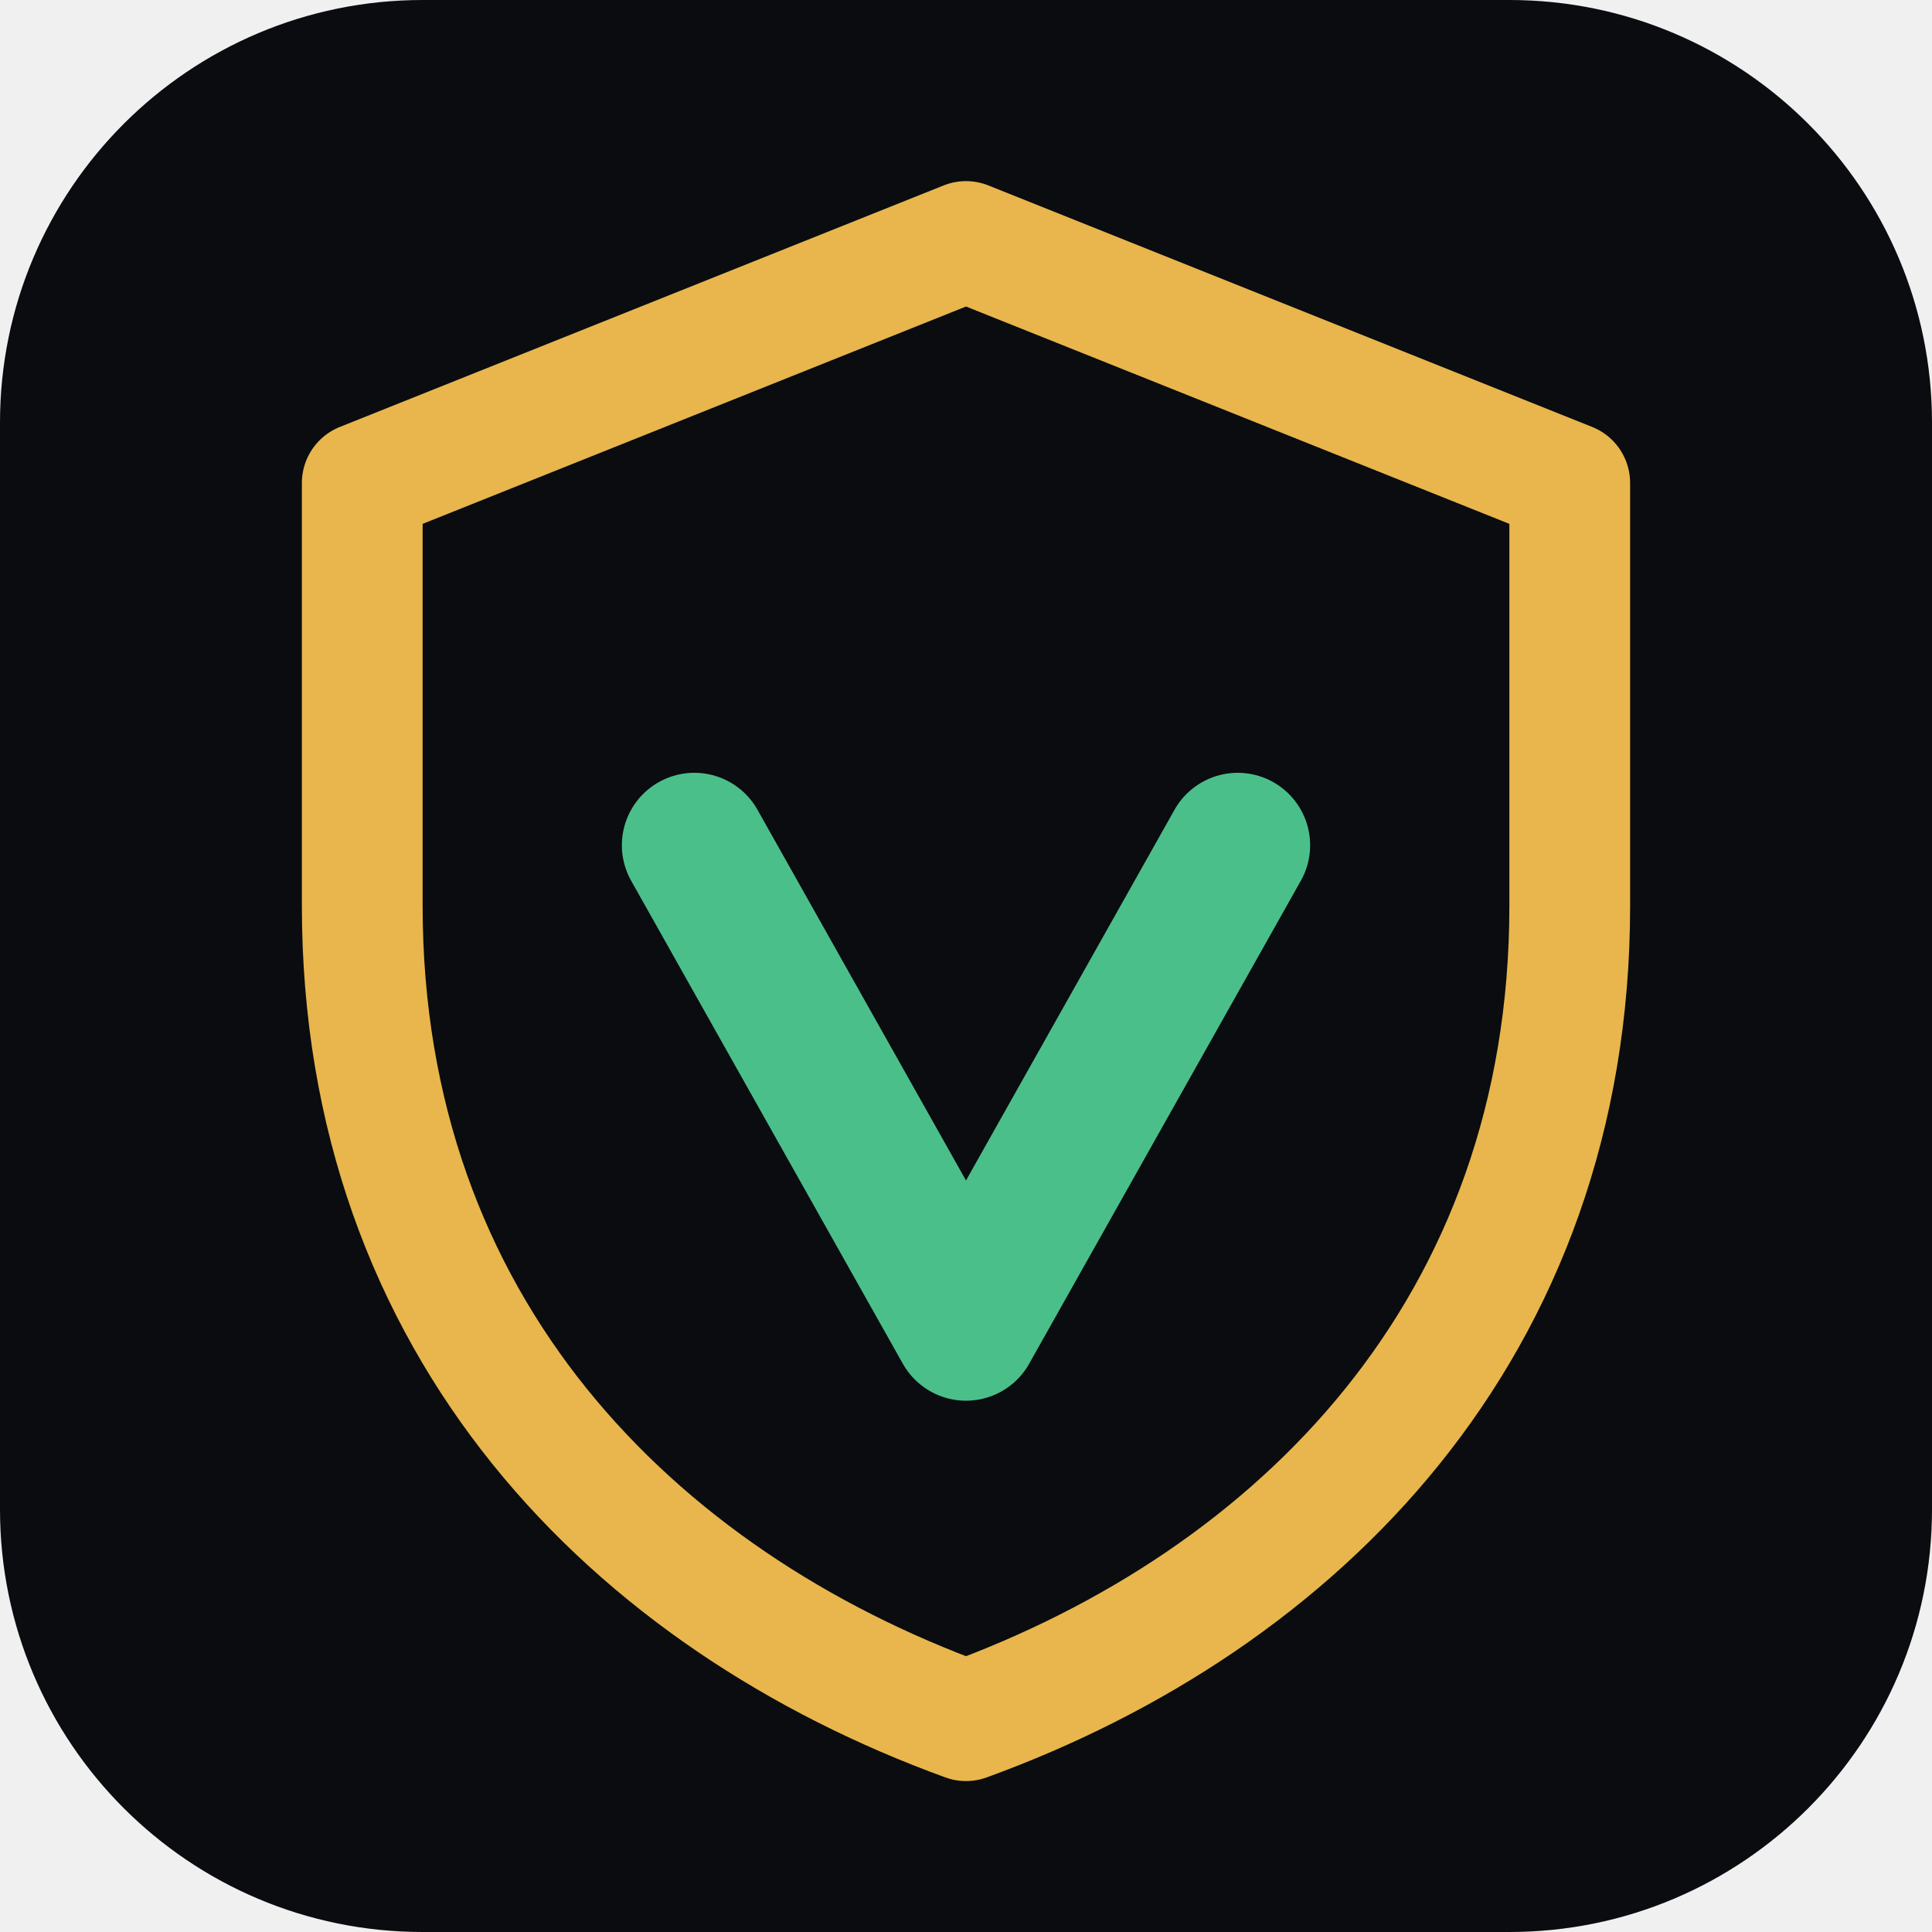
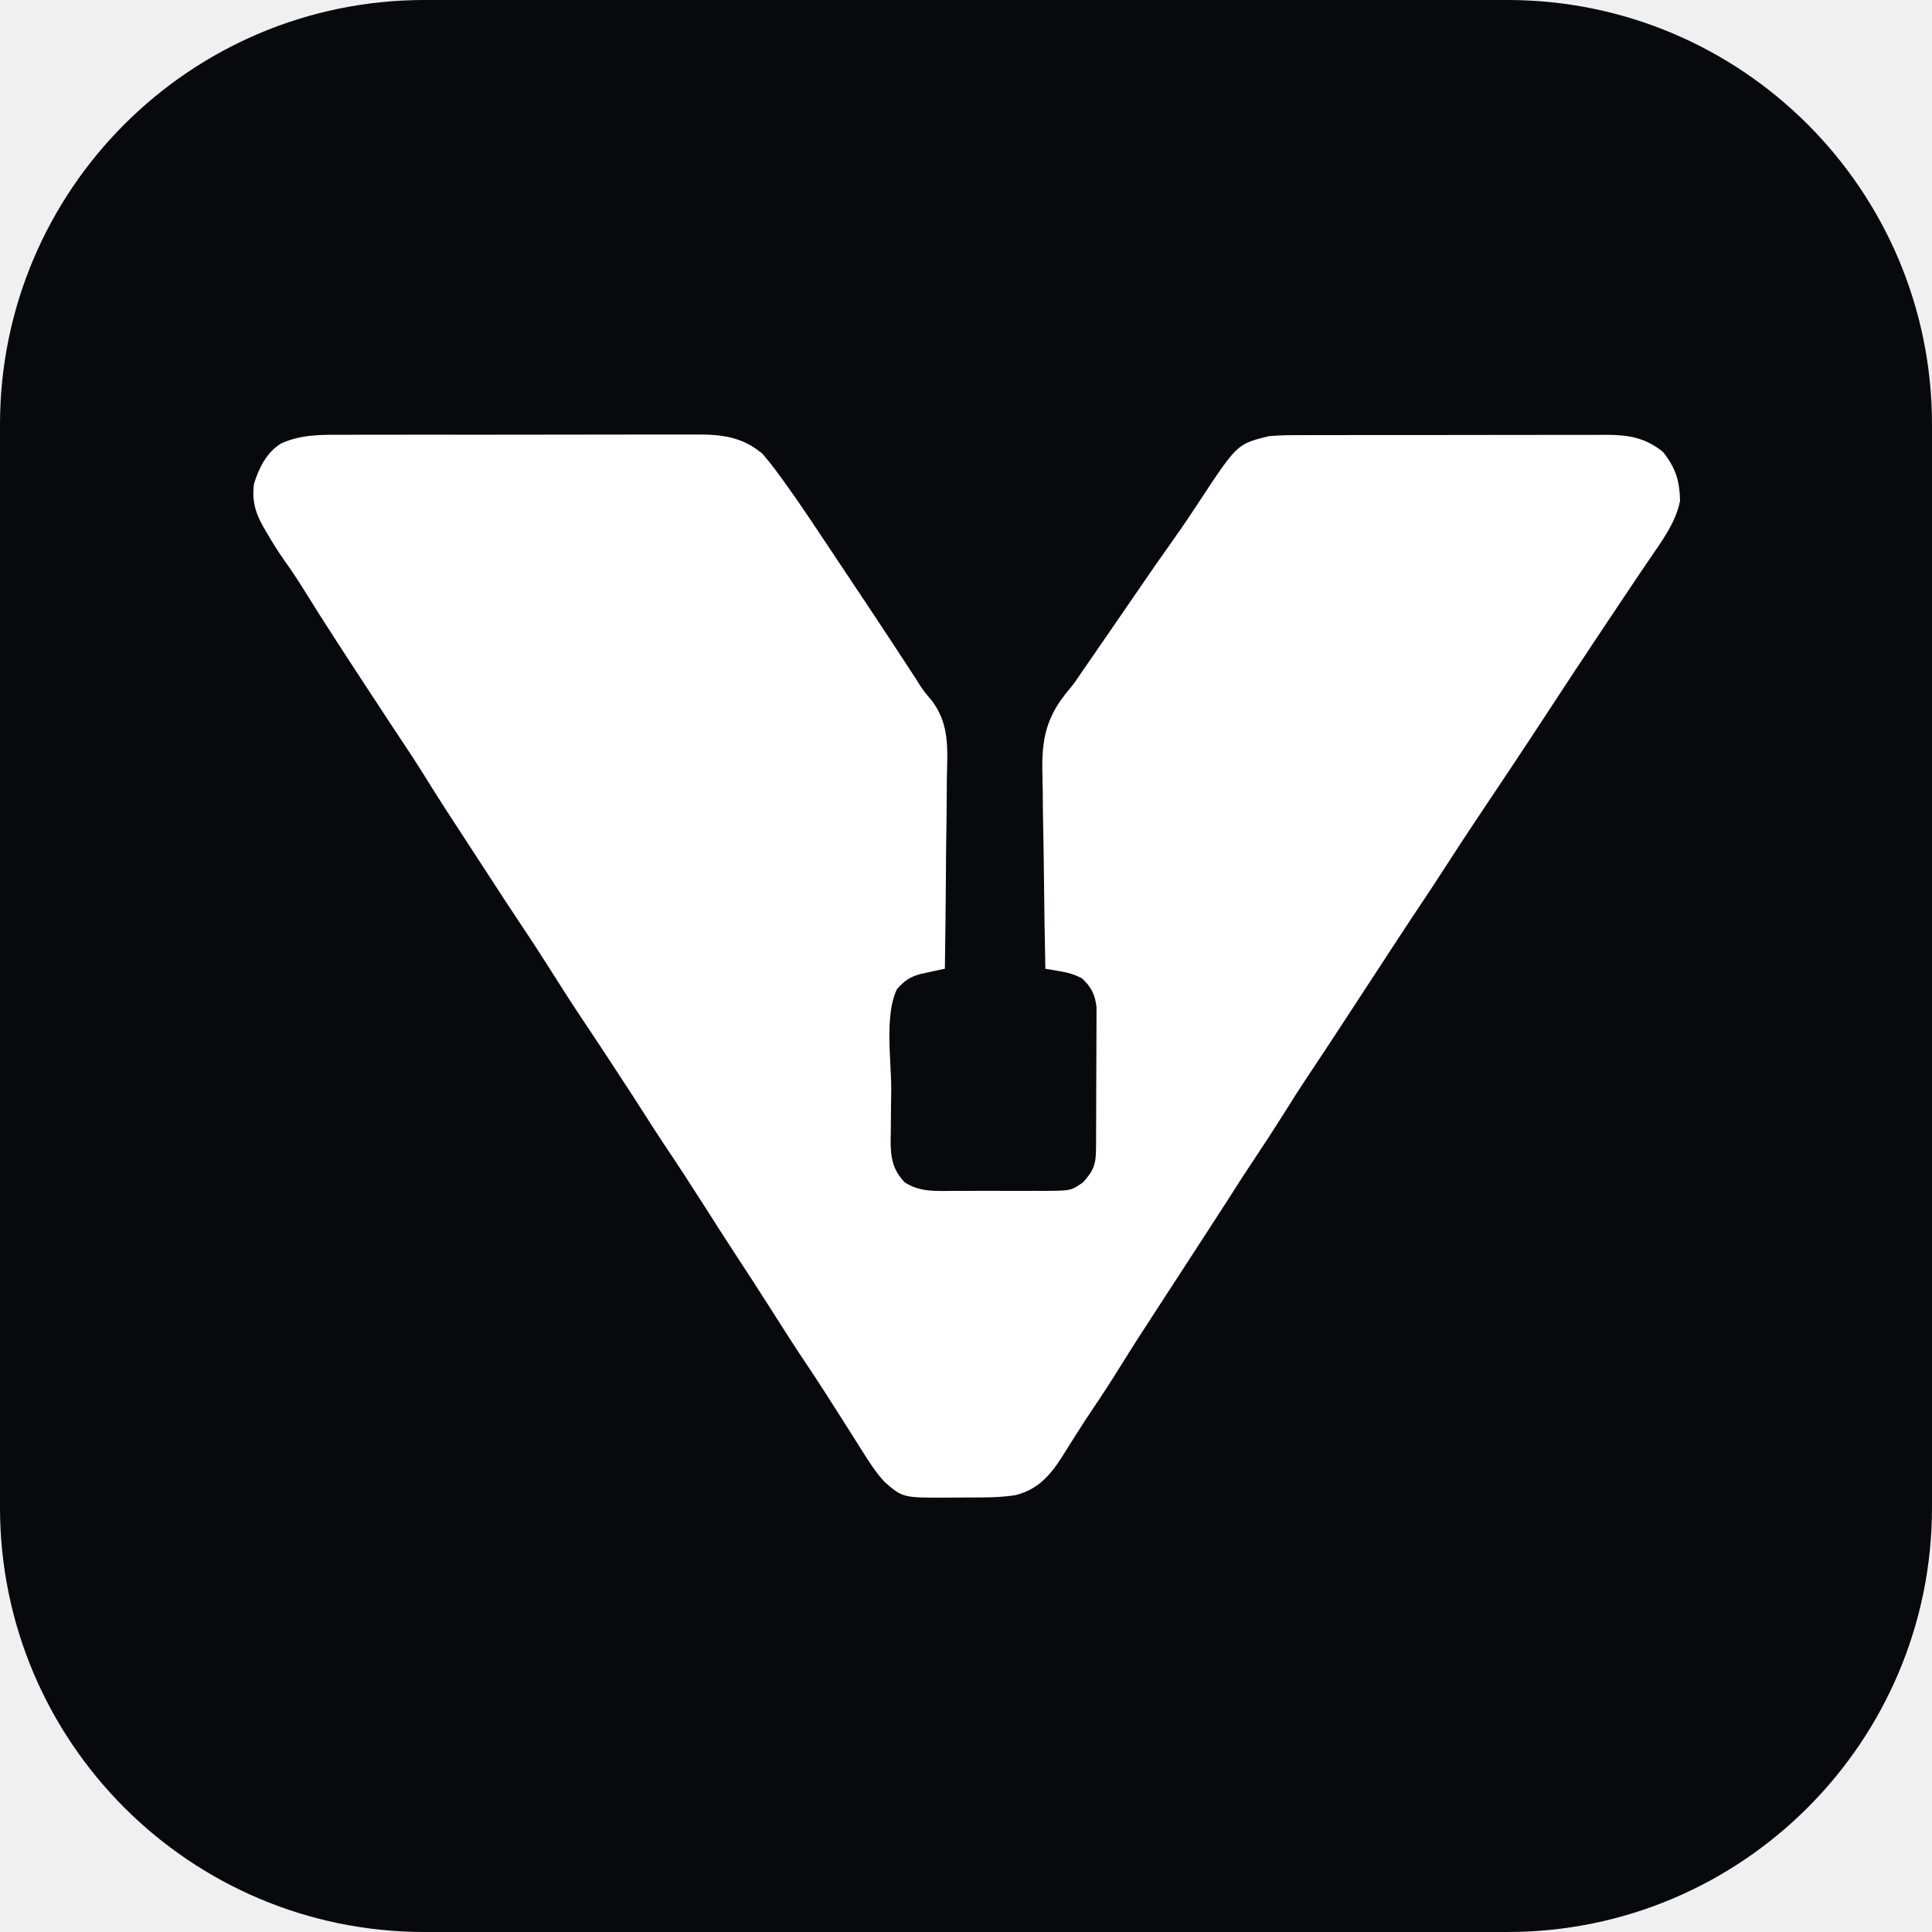
- <svg xmlns="http://www.w3.org/2000/svg" viewBox="0 0 32 32" role="img" aria-label="VIGIL">
-   <rect width="32" height="32" rx="7" fill="#0a0c10" />
-   <path d="M16 4 L26 8 V15 C26 22 21.5 26.5 16 28.5 C10.5 26.5 6 22 6 15 V8 Z" fill="none" stroke="#e8b64c" stroke-width="2" stroke-linejoin="round" />
-   <path d="M11.5 14 L16 22 L20.5 14" fill="none" stroke="#4bbf8a" stroke-width="2.4" stroke-linecap="round" stroke-linejoin="round" />
+ <svg xmlns="http://www.w3.org/2000/svg" viewBox="18.91 -14.6 769 769" width="769" height="769" role="img" aria-label="VIGIL">
+   <rect x="18.91" y="-14.6" width="769" height="769" rx="169" fill="#07090D" />
+   <path d="M0 0 C1.67 -0.01 3.34 -0.02 5.01 -0.03 C9.52 -0.05 14.03 -0.05 18.54 -0.04 C22.32 -0.03 26.09 -0.04 29.86 -0.05 C38.77 -0.06 47.68 -0.06 56.59 -0.04 C65.76 -0.03 74.93 -0.04 84.1 -0.07 C92 -0.1 99.89 -0.11 107.79 -0.1 C112.49 -0.09 117.2 -0.1 121.91 -0.12 C126.33 -0.14 130.76 -0.13 135.18 -0.11 C136.8 -0.1 138.42 -0.1 140.04 -0.12 C150.34 -0.19 158.47 0.69 166.7 7.5 C166.97 7.82 166.97 7.82 168.33 9.47 C168.97 10.25 169.6 11.02 170.26 11.82 C176.91 20.56 183.06 29.6 189.14 38.74 C190.86 41.34 192.6 43.93 194.33 46.53 C204.89 62.33 215.43 78.13 225.8 94.06 C226.41 95.01 227.03 95.96 227.67 96.94 C228.23 97.82 228.78 98.7 229.35 99.61 C231.33 102.53 231.33 102.53 233.41 104.91 C241.46 114.73 240.35 125.02 240.11 137.14 C240.09 139.32 240.08 141.5 240.07 143.68 C240.04 149.38 239.96 155.09 239.88 160.79 C239.79 166.62 239.76 172.45 239.72 178.28 C239.63 189.7 239.5 201.12 239.33 212.53 C238.43 212.72 237.54 212.91 236.61 213.1 C235.44 213.35 234.27 213.61 233.06 213.87 C231.9 214.12 230.73 214.37 229.54 214.63 C225.29 215.83 223.29 217.32 220.33 220.53 C215.2 230.79 218.03 249.29 217.98 260.44 C217.96 262.81 217.93 265.17 217.89 267.54 C217.84 270.99 217.82 274.45 217.8 277.9 C217.79 278.43 217.79 278.43 217.73 281.08 C217.75 287.72 218.61 292.63 223.33 297.53 C229.49 301.6 236.3 300.97 243.49 300.93 C244.12 300.93 244.12 300.93 247.31 300.94 C249.98 300.94 252.64 300.94 255.3 300.92 C258.71 300.91 262.11 300.92 265.51 300.94 C268.77 300.95 272.04 300.94 275.3 300.93 C275.91 300.93 275.91 300.93 278.98 300.95 C289.58 300.86 289.58 300.86 294.33 297.53 C298.48 292.94 299.45 290.47 299.49 284.34 C299.49 283.69 299.49 283.69 299.52 280.4 C299.52 278.97 299.53 277.54 299.53 276.11 C299.54 274.65 299.54 273.19 299.55 271.72 C299.56 268.65 299.56 265.58 299.57 262.51 C299.57 258.59 299.6 254.66 299.62 250.74 C299.64 247.72 299.65 244.69 299.65 241.67 C299.65 240.22 299.66 238.78 299.67 237.33 C299.69 235.3 299.69 233.27 299.68 231.24 C299.69 230.09 299.69 228.94 299.69 227.75 C299.13 222.83 297.49 219.58 293.83 216.28 C290.54 214.64 288.18 214.03 284.61 213.42 C283.62 213.25 282.63 213.08 281.61 212.91 C280.86 212.79 280.1 212.66 279.33 212.53 C279.07 200.16 278.88 187.79 278.76 175.42 C278.7 169.67 278.62 163.93 278.5 158.18 C278.38 152.63 278.31 147.07 278.28 141.51 C278.26 139.4 278.22 137.3 278.16 135.19 C277.77 120.92 279.65 112.02 289.06 101.04 C290.69 99.1 292.1 97.04 293.49 94.93 C297.55 89.02 301.61 83.11 305.7 77.22 C308.81 72.73 311.9 68.23 314.98 63.72 C320.25 55.99 325.58 48.31 331.01 40.68 C334.28 36.07 337.42 31.39 340.51 26.66 C355.67 3.64 355.67 3.64 368.33 0.53 C373.02 0.1 377.69 0.11 382.4 0.13 C383.82 0.12 385.23 0.12 386.65 0.11 C390.47 0.09 394.3 0.09 398.12 0.1 C401.32 0.1 404.52 0.09 407.72 0.09 C415.28 0.07 422.83 0.08 430.39 0.09 C438.16 0.1 445.94 0.08 453.72 0.06 C460.41 0.04 467.1 0.03 473.79 0.04 C477.79 0.04 481.78 0.04 485.77 0.02 C489.52 0 493.27 0.01 497.03 0.03 C499.05 0.03 501.07 0.02 503.09 0 C511.83 0.07 518.24 1.27 525.14 6.78 C530.17 13.11 531.76 18.1 531.96 26.21 C530.3 34.96 524.57 42.5 519.64 49.72 C518.39 51.58 517.14 53.43 515.88 55.28 C515.28 56.18 514.67 57.08 514.04 58 C511.74 61.4 509.47 64.81 507.2 68.22 C504.71 71.96 502.21 75.7 499.71 79.44 C493.32 88.99 487 98.6 480.7 108.22 C474.74 117.33 468.77 126.43 462.71 135.47 C454.44 147.82 446.16 160.17 438.11 172.67 C435.35 176.97 432.54 181.23 429.7 185.47 C423.34 194.97 417.11 204.56 410.85 214.13 C406.74 220.44 402.62 226.73 398.49 233.03 C397.69 234.26 396.88 235.49 396.08 236.72 C392.12 242.76 388.15 248.8 384.13 254.8 C380.82 259.77 377.61 264.78 374.45 269.85 C370.32 276.43 366.09 282.95 361.76 289.4 C358.89 293.68 356.1 298 353.35 302.35 C350.62 306.64 347.85 310.9 345.08 315.16 C340.54 322.13 336.01 329.11 331.49 336.1 C329.04 339.89 326.58 343.69 324.1 347.47 C319.05 355.22 314.01 362.98 309.14 370.85 C305.63 376.5 302.02 382.08 298.29 387.59 C295.82 391.26 293.41 394.96 291.05 398.71 C290.49 399.6 289.92 400.49 289.34 401.41 C288.23 403.16 287.14 404.9 286.06 406.66 C281.23 414.24 276.41 419.74 267.46 422.05 C261.11 423.03 254.73 423.01 248.31 422.98 C245.83 422.97 243.35 423 240.87 423.03 C222.61 423.11 222.61 423.11 215.43 416.89 C212.15 413.38 209.6 409.48 207.04 405.43 C206.43 404.46 205.82 403.49 205.19 402.5 C204.88 402.01 204.88 402.01 203.33 399.53 C202.2 397.75 201.06 395.96 199.93 394.17 C199.37 393.29 198.82 392.41 198.24 391.51 C193.67 384.3 189.09 377.11 184.33 370.03 C179.71 363.18 175.29 356.21 170.86 349.23 C165.83 341.3 160.71 333.42 155.56 325.56 C151.43 319.25 147.37 312.9 143.33 306.53 C138.32 298.67 133.25 290.85 128.04 283.12 C125.03 278.64 122.13 274.08 119.23 269.52 C115.87 264.25 112.44 259.02 109.01 253.78 C108.64 253.21 108.27 252.64 107.88 252.05 C103.67 245.61 99.44 239.17 95.14 232.78 C90.46 225.82 85.99 218.73 81.5 211.65 C77.76 205.76 73.96 199.92 70.07 194.14 C66.15 188.3 62.33 182.41 58.5 176.51 C55.51 171.9 52.52 167.3 49.51 162.71 C43.47 153.47 37.43 144.24 31.65 134.84 C29.23 130.92 26.71 127.08 24.14 123.25 C20.1 117.2 16.13 111.11 12.14 105.03 C11.67 104.32 11.2 103.61 10.72 102.87 C1.63 89.01 -7.46 75.16 -16.18 61.06 C-18.45 57.42 -20.79 53.89 -23.3 50.41 C-26.12 46.45 -28.62 42.37 -31.05 38.16 C-31.4 37.56 -31.74 36.97 -32.1 36.35 C-35.25 30.8 -36.49 25.94 -35.67 19.53 C-33.72 13.25 -30.61 6.87 -24.79 3.41 C-16.68 -0.24 -8.7 -0.04 0 0 Z " fill="#FFFFFF" transform="translate(155.67,158.47)" />
</svg>
